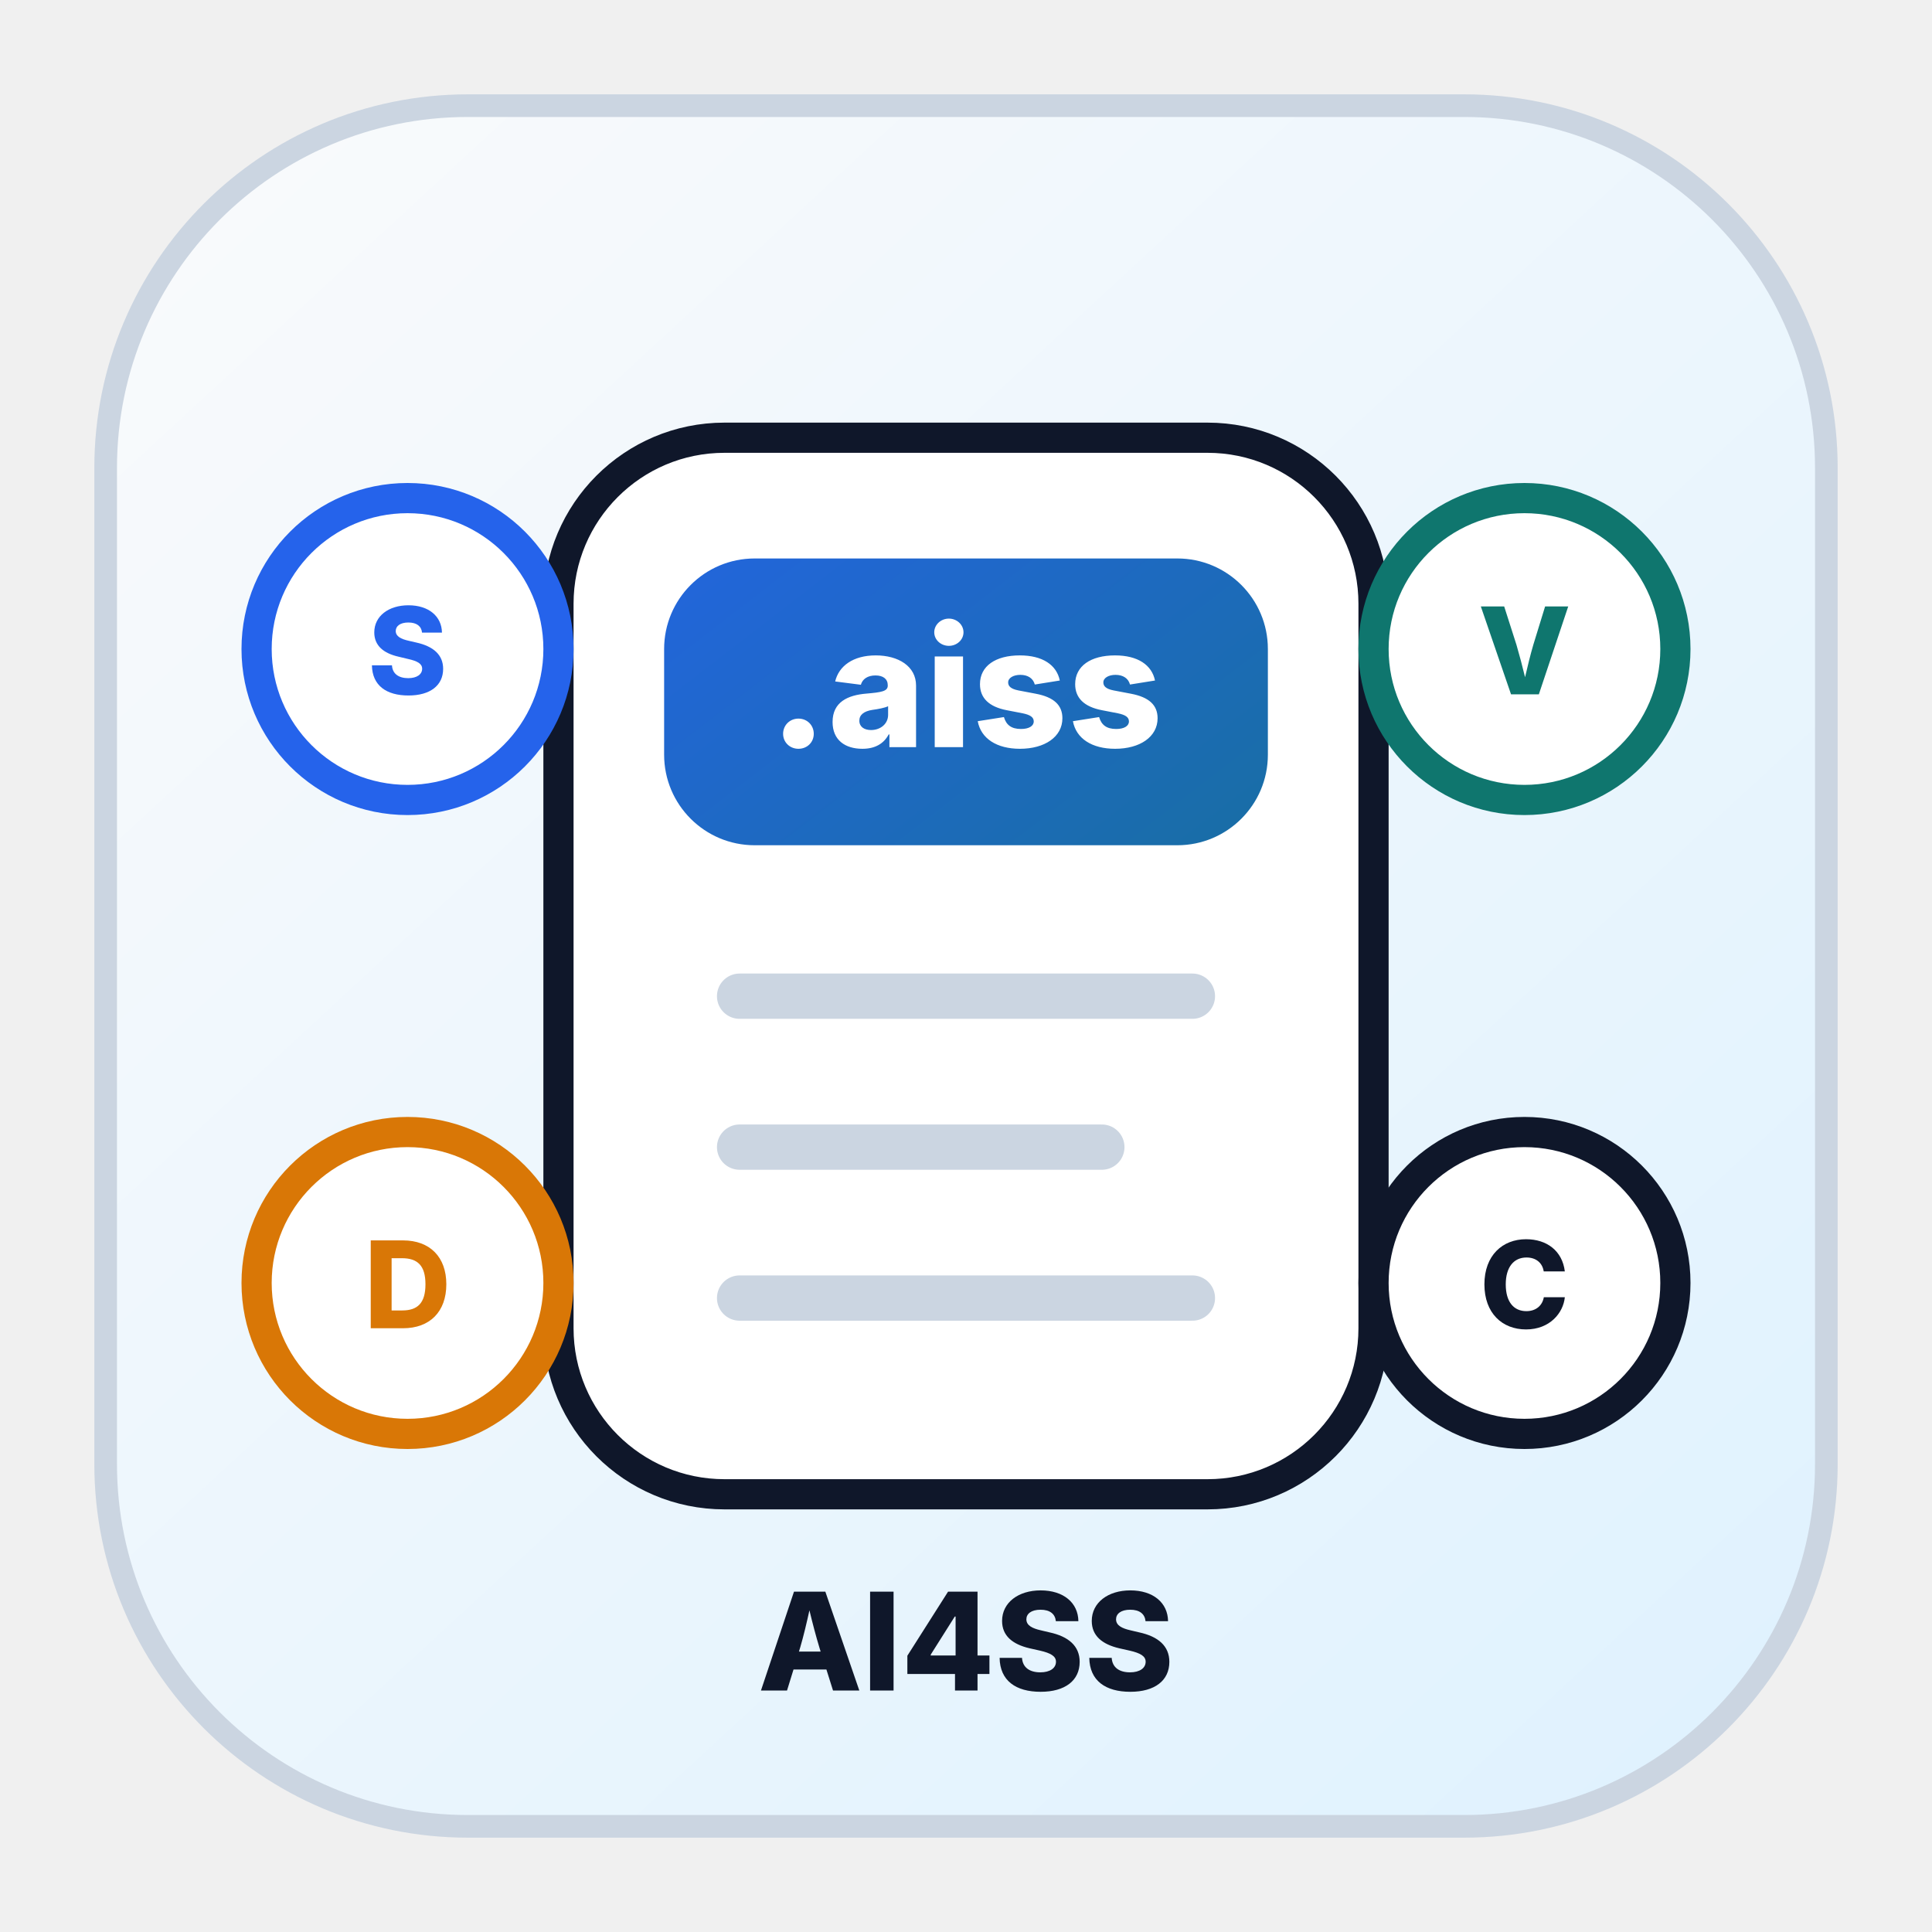
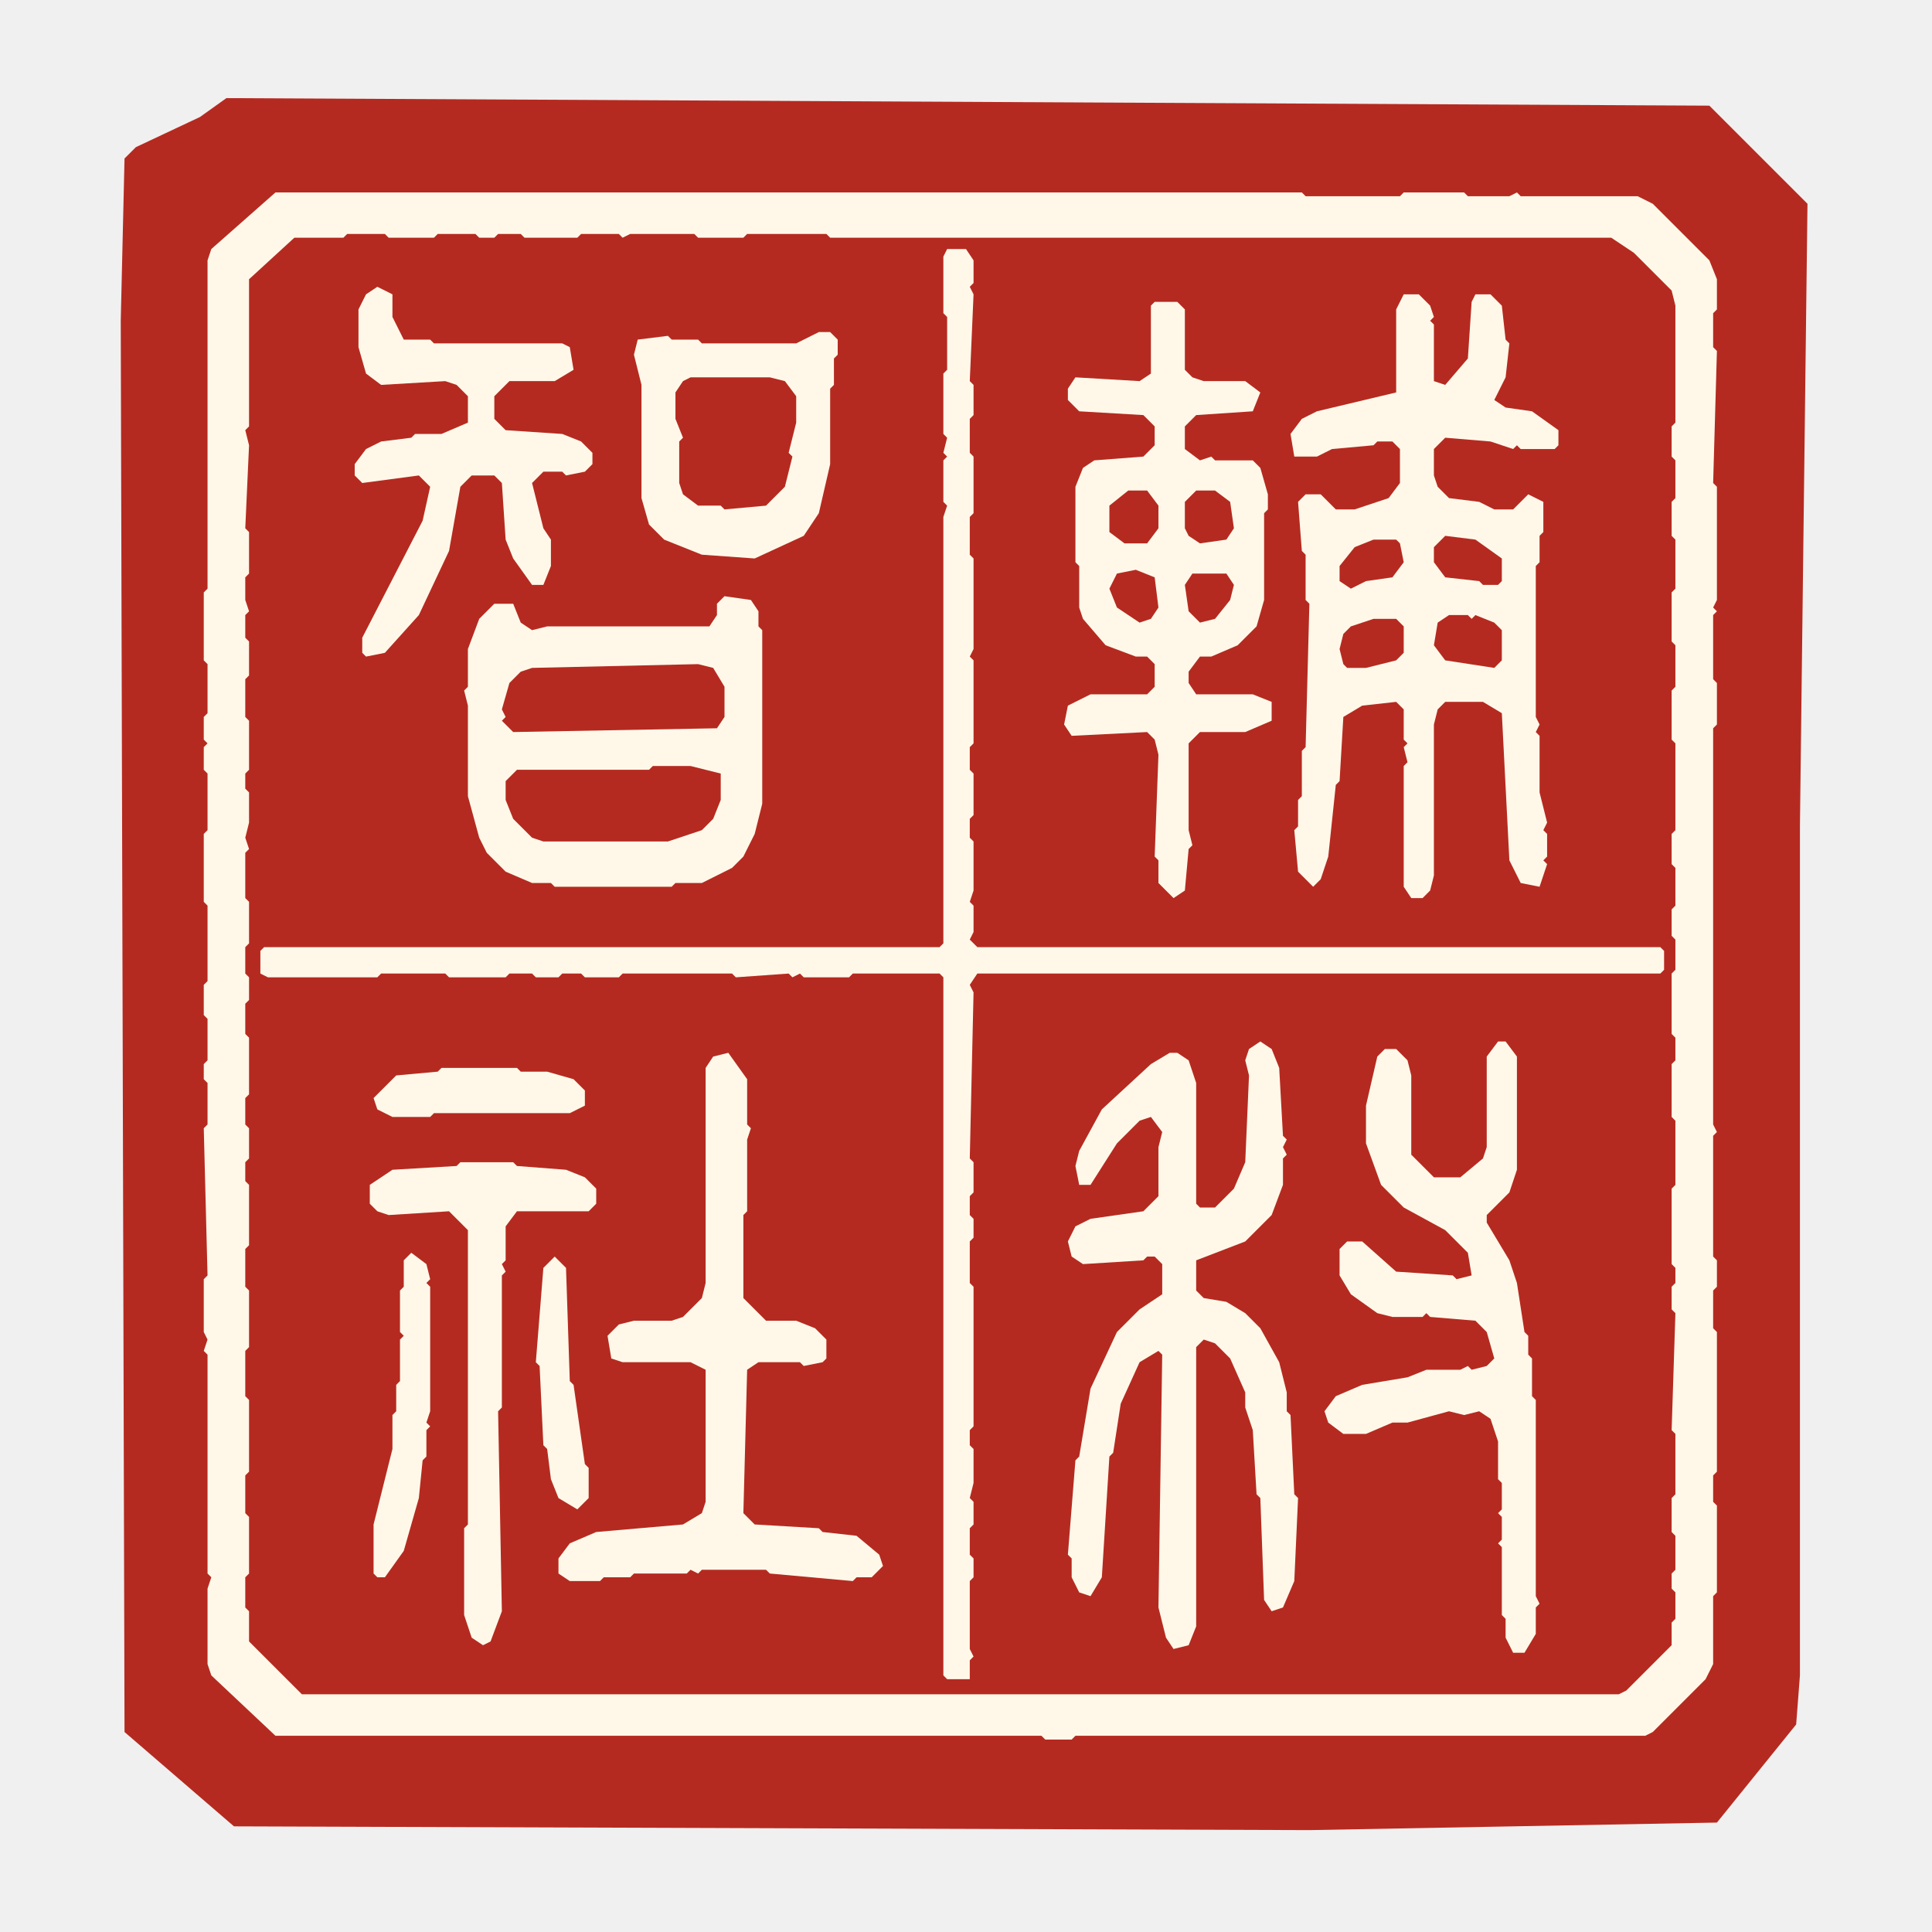
- <svg xmlns="http://www.w3.org/2000/svg" viewBox="0 0 256 256" role="img" aria-labelledby="title desc">
-   <defs>
-     <linearGradient id="panel" x1="32" y1="24" x2="224" y2="232" gradientUnits="userSpaceOnUse">
-       <stop offset="0" stop-color="#f8fafc" />
-       <stop offset="1" stop-color="#e0f2fe" />
-     </linearGradient>
-     <linearGradient id="kernel" x1="74" y1="58" x2="182" y2="198" gradientUnits="userSpaceOnUse">
-       <stop offset="0" stop-color="#2563eb" />
-       <stop offset="1" stop-color="#0f766e" />
-     </linearGradient>
-   </defs>
-   <rect x="14" y="14" width="228" height="228" rx="48" fill="url(#panel)" stroke="#cbd5e1" stroke-width="3" />
-   <path d="M54 86h42M160 86h42M54 170h42M160 170h42" stroke="#94a3b8" stroke-width="8" stroke-linecap="round" />
-   <path d="M84 80l20 20M172 80l-20 20M84 176l20-20M172 176l-20-20" stroke="#cbd5e1" stroke-width="5" stroke-linecap="round" />
-   <rect x="74" y="58" width="108" height="140" rx="22" fill="#ffffff" stroke="#0f172a" stroke-width="4" />
-   <rect x="88" y="74" width="80" height="38" rx="12" fill="url(#kernel)" />
-   <text x="128" y="99" text-anchor="middle" font-family="Inter, ui-sans-serif, system-ui, -apple-system, BlinkMacSystemFont, Segoe UI, sans-serif" font-size="22" font-weight="800" fill="#ffffff">.aiss</text>
-   <line x1="98" y1="132" x2="158" y2="132" stroke="#cbd5e1" stroke-width="6" stroke-linecap="round" />
-   <line x1="98" y1="152" x2="146" y2="152" stroke="#cbd5e1" stroke-width="6" stroke-linecap="round" />
-   <line x1="98" y1="172" x2="158" y2="172" stroke="#cbd5e1" stroke-width="6" stroke-linecap="round" />
-   <circle cx="54" cy="86" r="20" fill="#ffffff" stroke="#2563eb" stroke-width="4" />
-   <text x="54" y="92" text-anchor="middle" font-family="Inter, ui-sans-serif, system-ui, sans-serif" font-size="16" font-weight="800" fill="#2563eb">S</text>
-   <circle cx="202" cy="86" r="20" fill="#ffffff" stroke="#0f766e" stroke-width="4" />
-   <text x="202" y="92" text-anchor="middle" font-family="Inter, ui-sans-serif, system-ui, sans-serif" font-size="16" font-weight="800" fill="#0f766e">V</text>
-   <circle cx="54" cy="170" r="20" fill="#ffffff" stroke="#d97706" stroke-width="4" />
-   <text x="54" y="176" text-anchor="middle" font-family="Inter, ui-sans-serif, system-ui, sans-serif" font-size="16" font-weight="800" fill="#d97706">D</text>
-   <circle cx="202" cy="170" r="20" fill="#ffffff" stroke="#0f172a" stroke-width="4" />
-   <text x="202" y="176" text-anchor="middle" font-family="Inter, ui-sans-serif, system-ui, sans-serif" font-size="16" font-weight="800" fill="#0f172a">C</text>
-   <text x="128" y="224" text-anchor="middle" font-family="Inter, ui-sans-serif, system-ui, sans-serif" font-size="18" font-weight="800" fill="#0f172a">AI4SS</text>
+ <svg xmlns="http://www.w3.org/2000/svg" viewBox="0 0 512 512" role="img" aria-labelledby="title desc">
+   <path fill="#b52a20" fill-rule="evenodd" d="M36,39 33,42 32,85 33,459 62,484 347,485 455,483 476,457 477,444 477,219 479,54 453,28 60,26 53,31Z" />
+   <path fill="#fff8e9" fill-rule="evenodd" d="M56,66 55,69 55,156 54,157 54,175 55,176 55,189 54,190 54,196 55,197 54,198 54,204 55,205 55,220 54,221 54,239 55,240 55,260 54,261 54,269 55,270 55,281 54,282 54,286 55,287 55,298 54,299 55,338 54,339 54,353 55,355 54,358 55,359 55,417 56,418 55,421 55,441 56,444 73,460 276,460 277,461 284,461 285,460 436,460 438,459 452,445 454,441 454,423 455,422 455,399 454,398 454,391 455,390 455,353 454,352 454,342 455,341 455,334 454,333 454,301 455,300 454,298 454,193 455,192 455,181 454,180 454,163 455,162 454,161 455,159 455,129 454,128 455,93 454,92 454,83 455,82 455,74 453,69 438,54 434,52 403,52 402,51 400,52 389,52 388,51 372,51 371,52 346,52 345,51 73,51ZM78,63 91,63 92,62 102,62 103,63 115,63 116,62 126,62 127,63 131,63 132,62 138,62 139,63 153,63 154,62 164,62 165,63 167,62 184,62 185,63 197,63 198,62 219,62 220,63 427,63 433,67 443,77 444,81 444,112 443,113 443,121 444,122 444,132 443,133 443,142 444,143 444,156 443,157 443,170 444,171 444,182 443,183 443,196 444,197 444,220 443,221 443,229 444,230 444,240 443,241 443,248 444,249 444,257 443,258 443,274 444,275 444,281 443,282 443,296 444,297 444,314 443,315 443,335 444,336 444,340 443,341 443,347 444,348 443,379 444,380 444,396 443,397 443,406 444,407 444,416 443,417 443,421 444,422 444,429 443,430 443,436 431,448 429,449 80,449 66,435 66,427 65,426 65,418 66,417 66,402 65,401 65,391 66,390 66,371 65,370 65,358 66,357 66,342 65,341 65,331 66,330 66,314 65,313 65,308 66,307 66,299 65,298 65,291 66,290 66,275 65,274 65,266 66,265 66,259 65,258 65,251 66,250 66,239 65,238 65,226 66,225 65,222 66,218 66,210 65,209 65,205 66,204 66,191 65,190 65,180 66,179 66,170 65,169 65,163 66,162 65,159 65,153 66,152 66,141 65,140 66,118 65,114 66,113 66,74ZM147,333 144,336 142,361 143,362 144,383 145,384 146,392 148,397 153,400 156,397 156,389 155,388 152,367 151,366 150,336ZM109,332 107,334 107,341 106,342 106,353 107,354 106,355 106,366 105,367 105,374 104,375 104,384 99,404 99,417 100,418 102,418 107,411 111,397 112,387 113,386 113,379 114,378 113,377 114,374 114,341 113,340 114,339 113,335ZM104,310 98,314 98,319 100,321 103,322 119,321 124,326 124,404 123,405 123,428 125,434 128,436 130,435 133,427 132,374 133,373 133,338 134,337 133,335 134,334 134,325 137,321 156,321 158,319 158,315 155,312 150,310 137,309 136,308 122,308 121,309ZM99,291 100,294 104,296 114,296 115,295 151,295 155,293 155,289 152,286 145,284 138,284 137,283 117,283 116,284 105,285ZM193,279 189,280 187,283 187,340 186,344 181,349 178,350 168,350 164,351 161,354 162,360 165,361 183,361 187,363 187,398 186,401 181,404 158,406 151,409 148,413 148,417 151,419 159,419 160,418 167,418 168,417 182,417 183,416 185,417 186,416 203,416 204,417 226,419 227,418 231,418 234,415 233,412 227,407 218,406 217,405 200,404 197,401 198,363 201,361 212,361 213,362 218,361 219,360 219,355 216,352 211,350 203,350 197,344 197,322 198,321 198,302 199,299 198,298 198,286ZM367,278 365,280 362,293 362,303 366,314 372,320 383,326 389,332 390,338 386,339 385,338 370,337 361,329 357,329 355,331 355,338 358,343 365,348 369,349 377,349 378,348 379,349 391,350 394,353 396,360 394,362 390,363 389,362 387,363 378,363 373,365 361,367 354,370 351,374 352,377 356,380 362,380 369,377 373,377 384,374 388,375 392,374 395,376 397,382 397,392 398,393 398,400 397,401 398,402 398,408 397,409 398,410 398,428 399,429 399,434 401,438 404,438 407,433 407,426 408,425 407,423 407,371 406,370 406,360 405,359 405,354 404,353 402,340 400,334 394,324 394,322 400,316 402,310 402,280 399,276 397,276 394,280 394,304 393,307 387,312 380,312 374,306 374,285 373,281 370,278ZM334,276 331,278 330,281 331,285 330,308 327,315 322,320 318,320 317,319 317,287 315,281 312,279 310,279 305,282 292,294 286,305 285,309 286,314 289,314 296,303 302,297 305,296 308,300 307,304 307,317 303,321 289,323 285,325 283,329 284,333 287,335 303,334 304,333 306,333 308,335 308,343 302,347 296,353 289,368 286,386 285,387 283,412 284,413 284,418 286,422 289,423 292,418 294,386 295,385 297,372 302,361 307,358 308,359 307,426 309,434 311,437 315,436 317,431 317,357 319,355 322,356 326,360 330,369 330,373 332,379 333,396 334,397 335,424 337,427 340,426 343,419 344,397 343,396 342,375 341,374 341,369 339,361 334,352 330,348 325,345 319,344 317,342 317,334 330,329 337,322 340,314 340,307 341,306 340,304 341,302 340,301 339,283 337,278ZM199,159 192,158 190,160 190,163 188,166 145,166 141,167 138,165 136,160 131,160 127,164 124,172 124,182 123,183 124,187 124,211 127,222 129,226 134,231 141,234 146,234 147,235 178,235 179,234 186,234 194,230 197,227 200,221 202,213 202,167 201,166 201,162ZM191,205 191,212 189,217 186,220 177,223 144,223 141,222 136,217 134,212 134,207 137,204 172,204 173,203 183,203ZM133,188 135,181 138,178 141,177 185,176 189,177 192,182 192,190 190,193 136,194 133,191 134,190ZM220,88 217,88 211,91 186,91 185,90 178,90 177,89 169,90 168,94 170,102 170,132 172,139 176,143 186,147 200,148 213,142 217,136 220,123 220,103 221,102 221,95 222,94 222,90ZM181,101 183,100 204,100 208,101 211,105 211,112 209,120 210,121 208,129 203,134 192,135 191,134 185,134 181,131 180,128 180,117 181,116 179,111 179,104ZM306,80 305,81 305,99 302,101 285,100 283,103 283,106 286,109 303,110 306,113 306,118 303,121 290,122 287,124 285,129 285,149 286,150 286,161 287,164 293,171 301,174 304,174 306,176 306,182 304,184 289,184 283,187 282,192 284,195 304,194 306,196 307,200 306,227 307,228 307,234 311,238 314,236 315,225 316,224 315,220 315,197 318,194 330,194 337,191 337,186 332,184 317,184 315,181 315,178 318,174 321,174 328,171 333,166 335,159 335,136 336,135 336,131 334,124 332,122 322,122 321,121 318,122 314,119 314,113 317,110 332,109 334,104 330,101 319,101 316,100 314,98 314,82 312,80ZM316,152 325,152 327,155 326,159 322,164 318,165 315,162 314,155ZM296,152 301,151 306,153 307,161 305,164 302,165 296,161 294,156ZM317,130 322,130 326,133 327,140 325,143 318,144 315,142 314,140 314,133ZM299,130 304,130 307,134 307,140 304,144 298,144 294,141 294,134ZM372,78 370,82 370,104 349,109 345,111 342,115 343,121 349,121 353,119 364,118 365,117 369,117 371,119 371,128 368,132 359,135 354,135 350,131 346,131 344,133 345,146 346,147 346,159 347,160 346,198 345,199 345,211 344,212 344,219 343,220 344,231 348,235 350,233 352,227 354,208 355,207 356,190 361,187 370,186 372,188 372,196 373,197 372,198 373,202 372,203 372,235 374,238 377,238 379,236 380,232 380,192 381,188 383,186 393,186 398,189 400,228 403,234 408,235 410,229 409,228 410,227 410,221 409,220 410,218 408,210 408,195 407,194 408,192 407,190 407,150 408,149 408,142 409,141 409,133 405,131 401,135 396,135 392,133 384,132 381,129 380,126 380,119 383,116 395,117 401,119 402,118 403,119 412,119 413,118 413,114 406,109 399,108 396,106 399,100 400,91 399,90 398,81 395,78 391,78 390,80 389,95 383,102 380,101 380,86 379,85 380,84 379,81 376,78ZM372,166 372,173 370,175 362,177 357,177 356,176 355,172 356,168 358,166 364,164 370,164ZM381,165 384,163 389,163 390,164 391,163 396,165 398,167 398,175 396,177 383,175 380,171ZM371,144 372,149 369,153 362,154 358,156 355,154 355,150 359,145 364,143 370,143ZM380,145 383,142 391,143 398,148 398,154 397,155 393,155 392,154 383,153 380,149ZM151,92 149,91 115,91 114,90 107,90 104,84 104,78 100,76 97,78 95,82 95,92 97,99 101,102 118,101 121,102 124,105 124,112 117,115 110,115 109,116 101,117 97,119 94,123 94,126 96,128 111,126 114,129 112,138 96,169 96,173 97,174 102,173 111,163 119,146 122,129 125,126 131,126 133,128 134,143 136,148 141,155 144,155 146,150 146,143 144,140 141,128 144,125 149,125 150,126 155,125 157,123 157,120 154,117 149,115 134,114 131,111 131,105 135,101 147,101 152,98ZM251,66 250,68 250,83 251,84 251,98 250,99 250,115 251,116 250,120 251,121 250,122 250,133 251,134 250,137 250,250 249,251 70,251 69,252 69,258 71,259 100,259 101,258 118,258 119,259 134,259 135,258 141,258 142,259 148,259 149,258 154,258 155,259 164,259 165,258 194,258 195,259 209,258 210,259 212,258 213,259 225,259 226,258 249,258 250,259 250,444 251,445 257,445 257,440 258,439 257,437 257,419 258,418 258,413 257,412 257,405 258,404 258,398 257,397 258,393 258,384 257,383 257,379 258,378 258,341 257,340 257,329 258,328 258,323 257,322 257,317 258,316 258,308 257,307 258,263 257,261 259,258 440,258 441,257 441,252 440,251 259,251 257,249 258,247 258,240 257,239 258,236 258,223 257,222 257,217 258,216 258,205 257,204 257,198 258,197 258,175 257,174 258,172 258,148 257,147 257,137 258,136 258,121 257,120 257,111 258,110 258,102 257,101 258,78 257,76 258,75 258,69 256,66Z" />
</svg>
